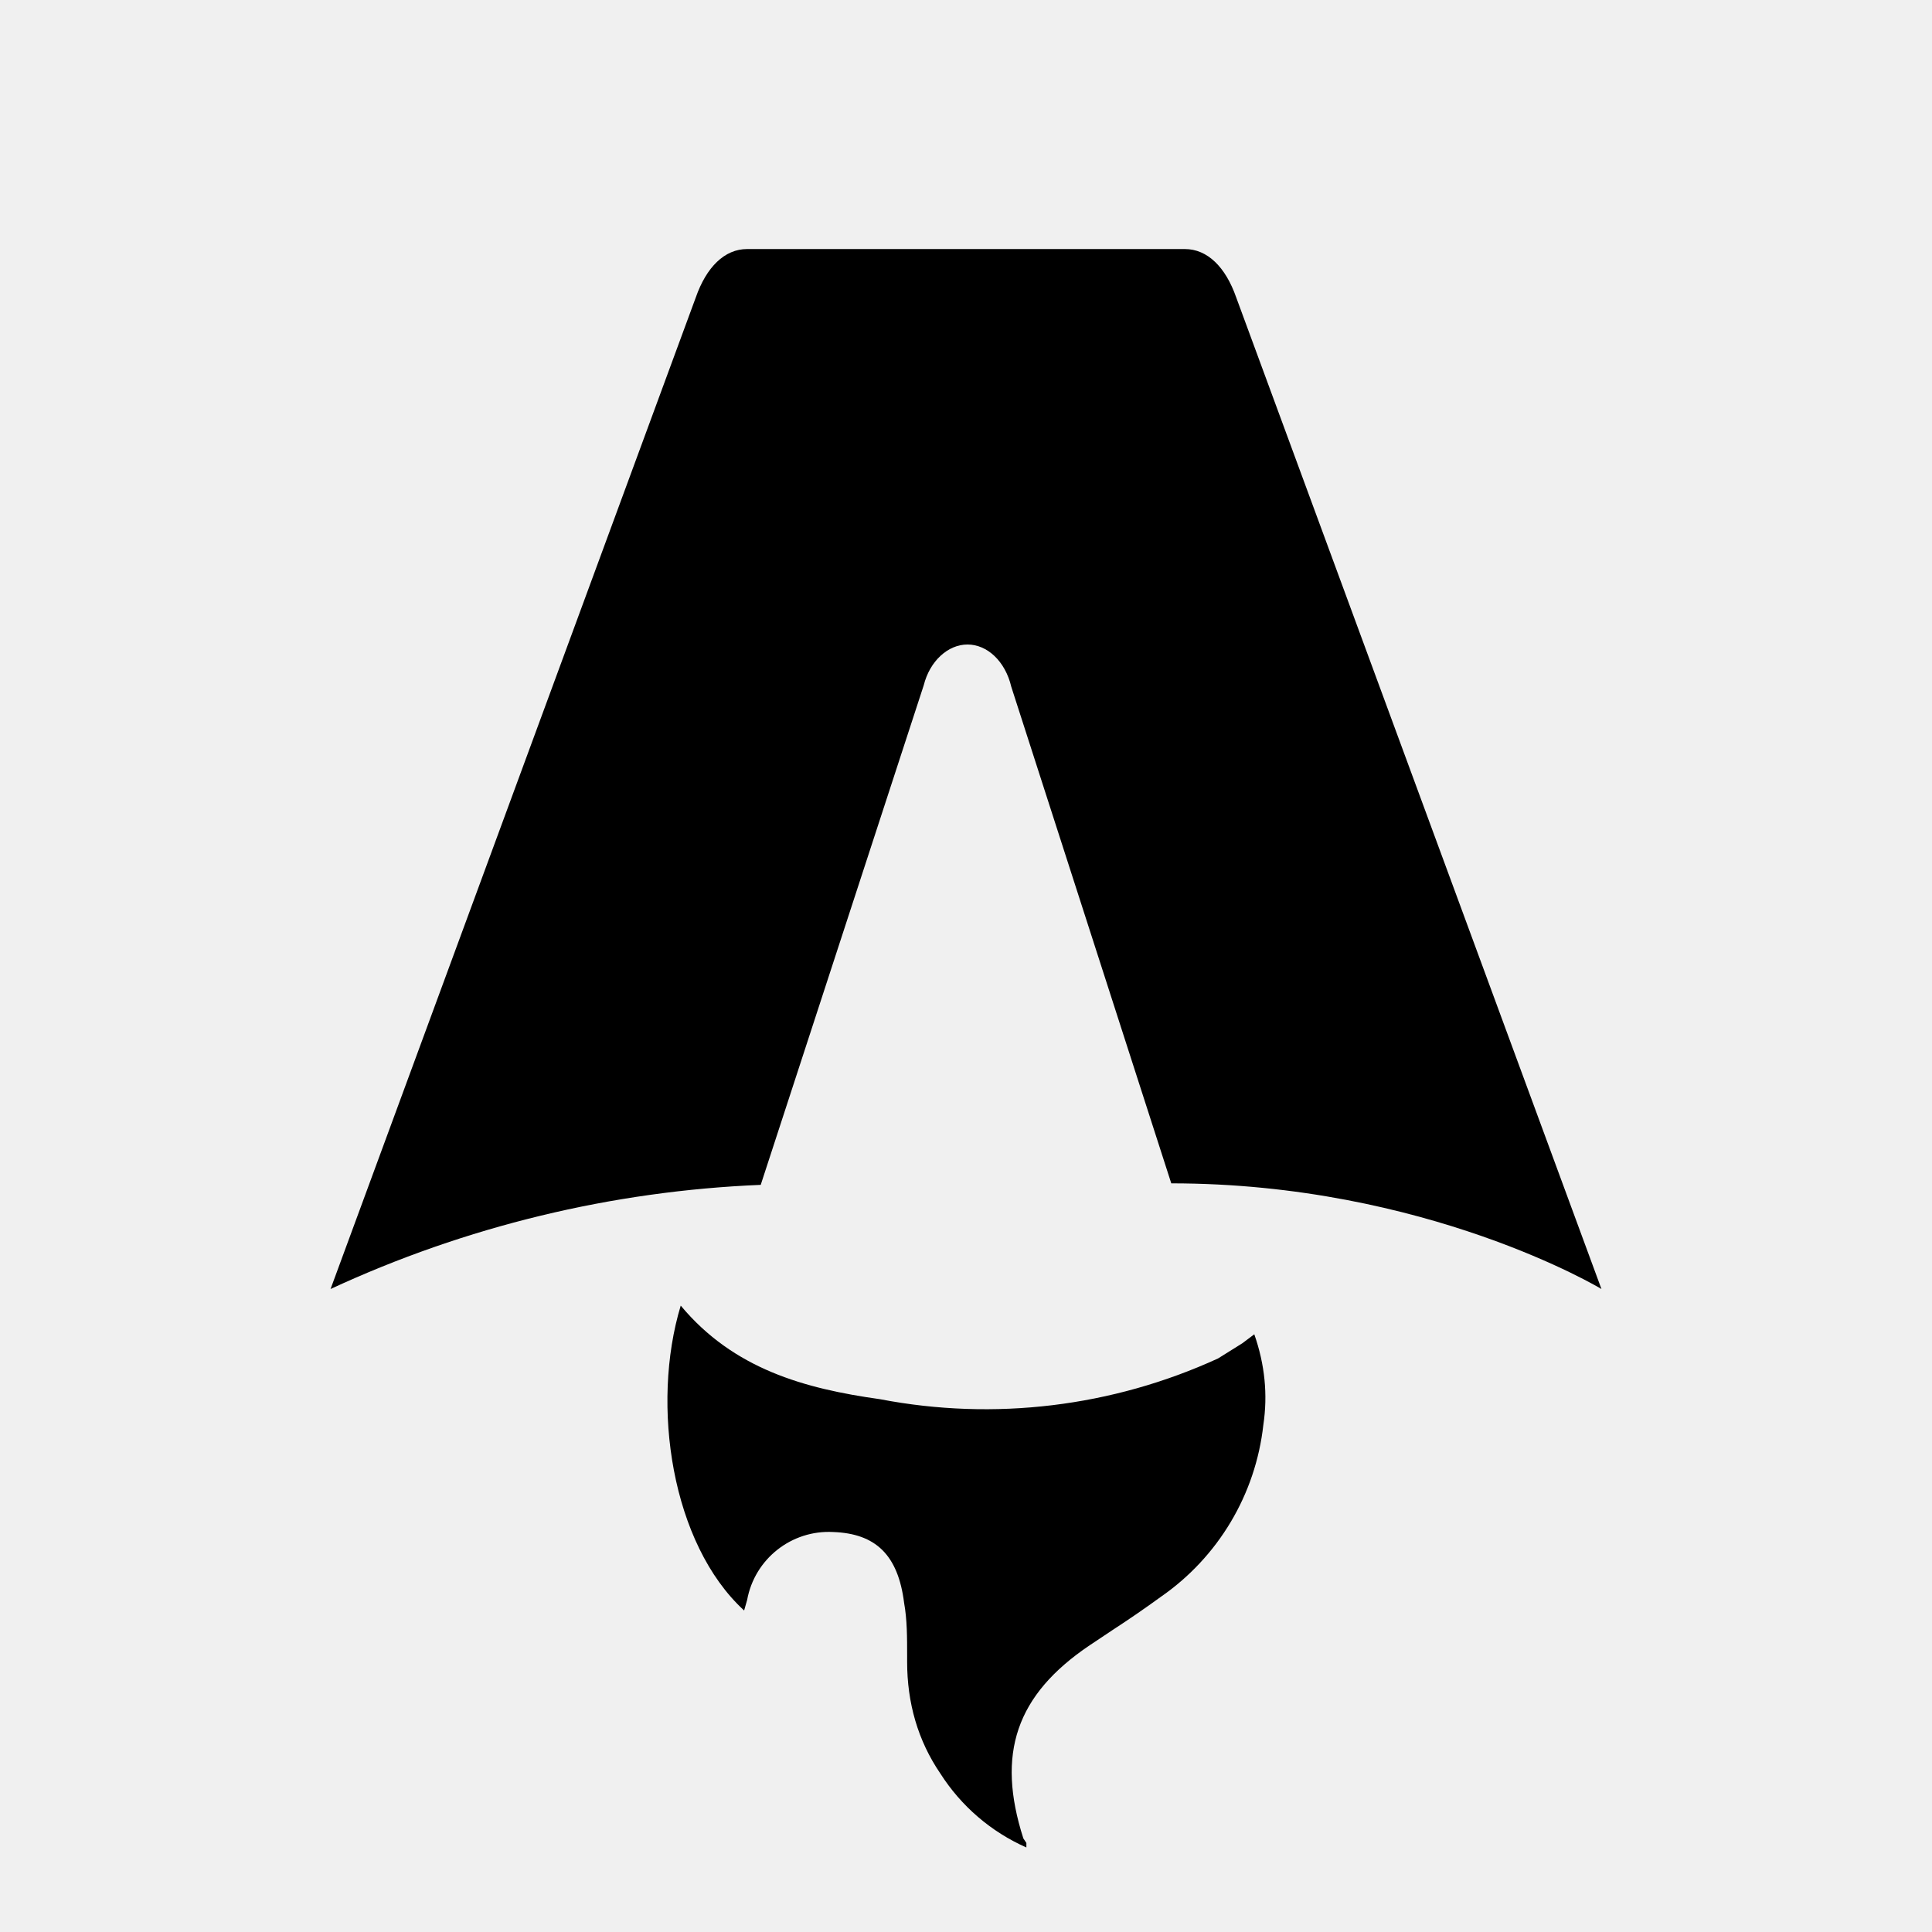
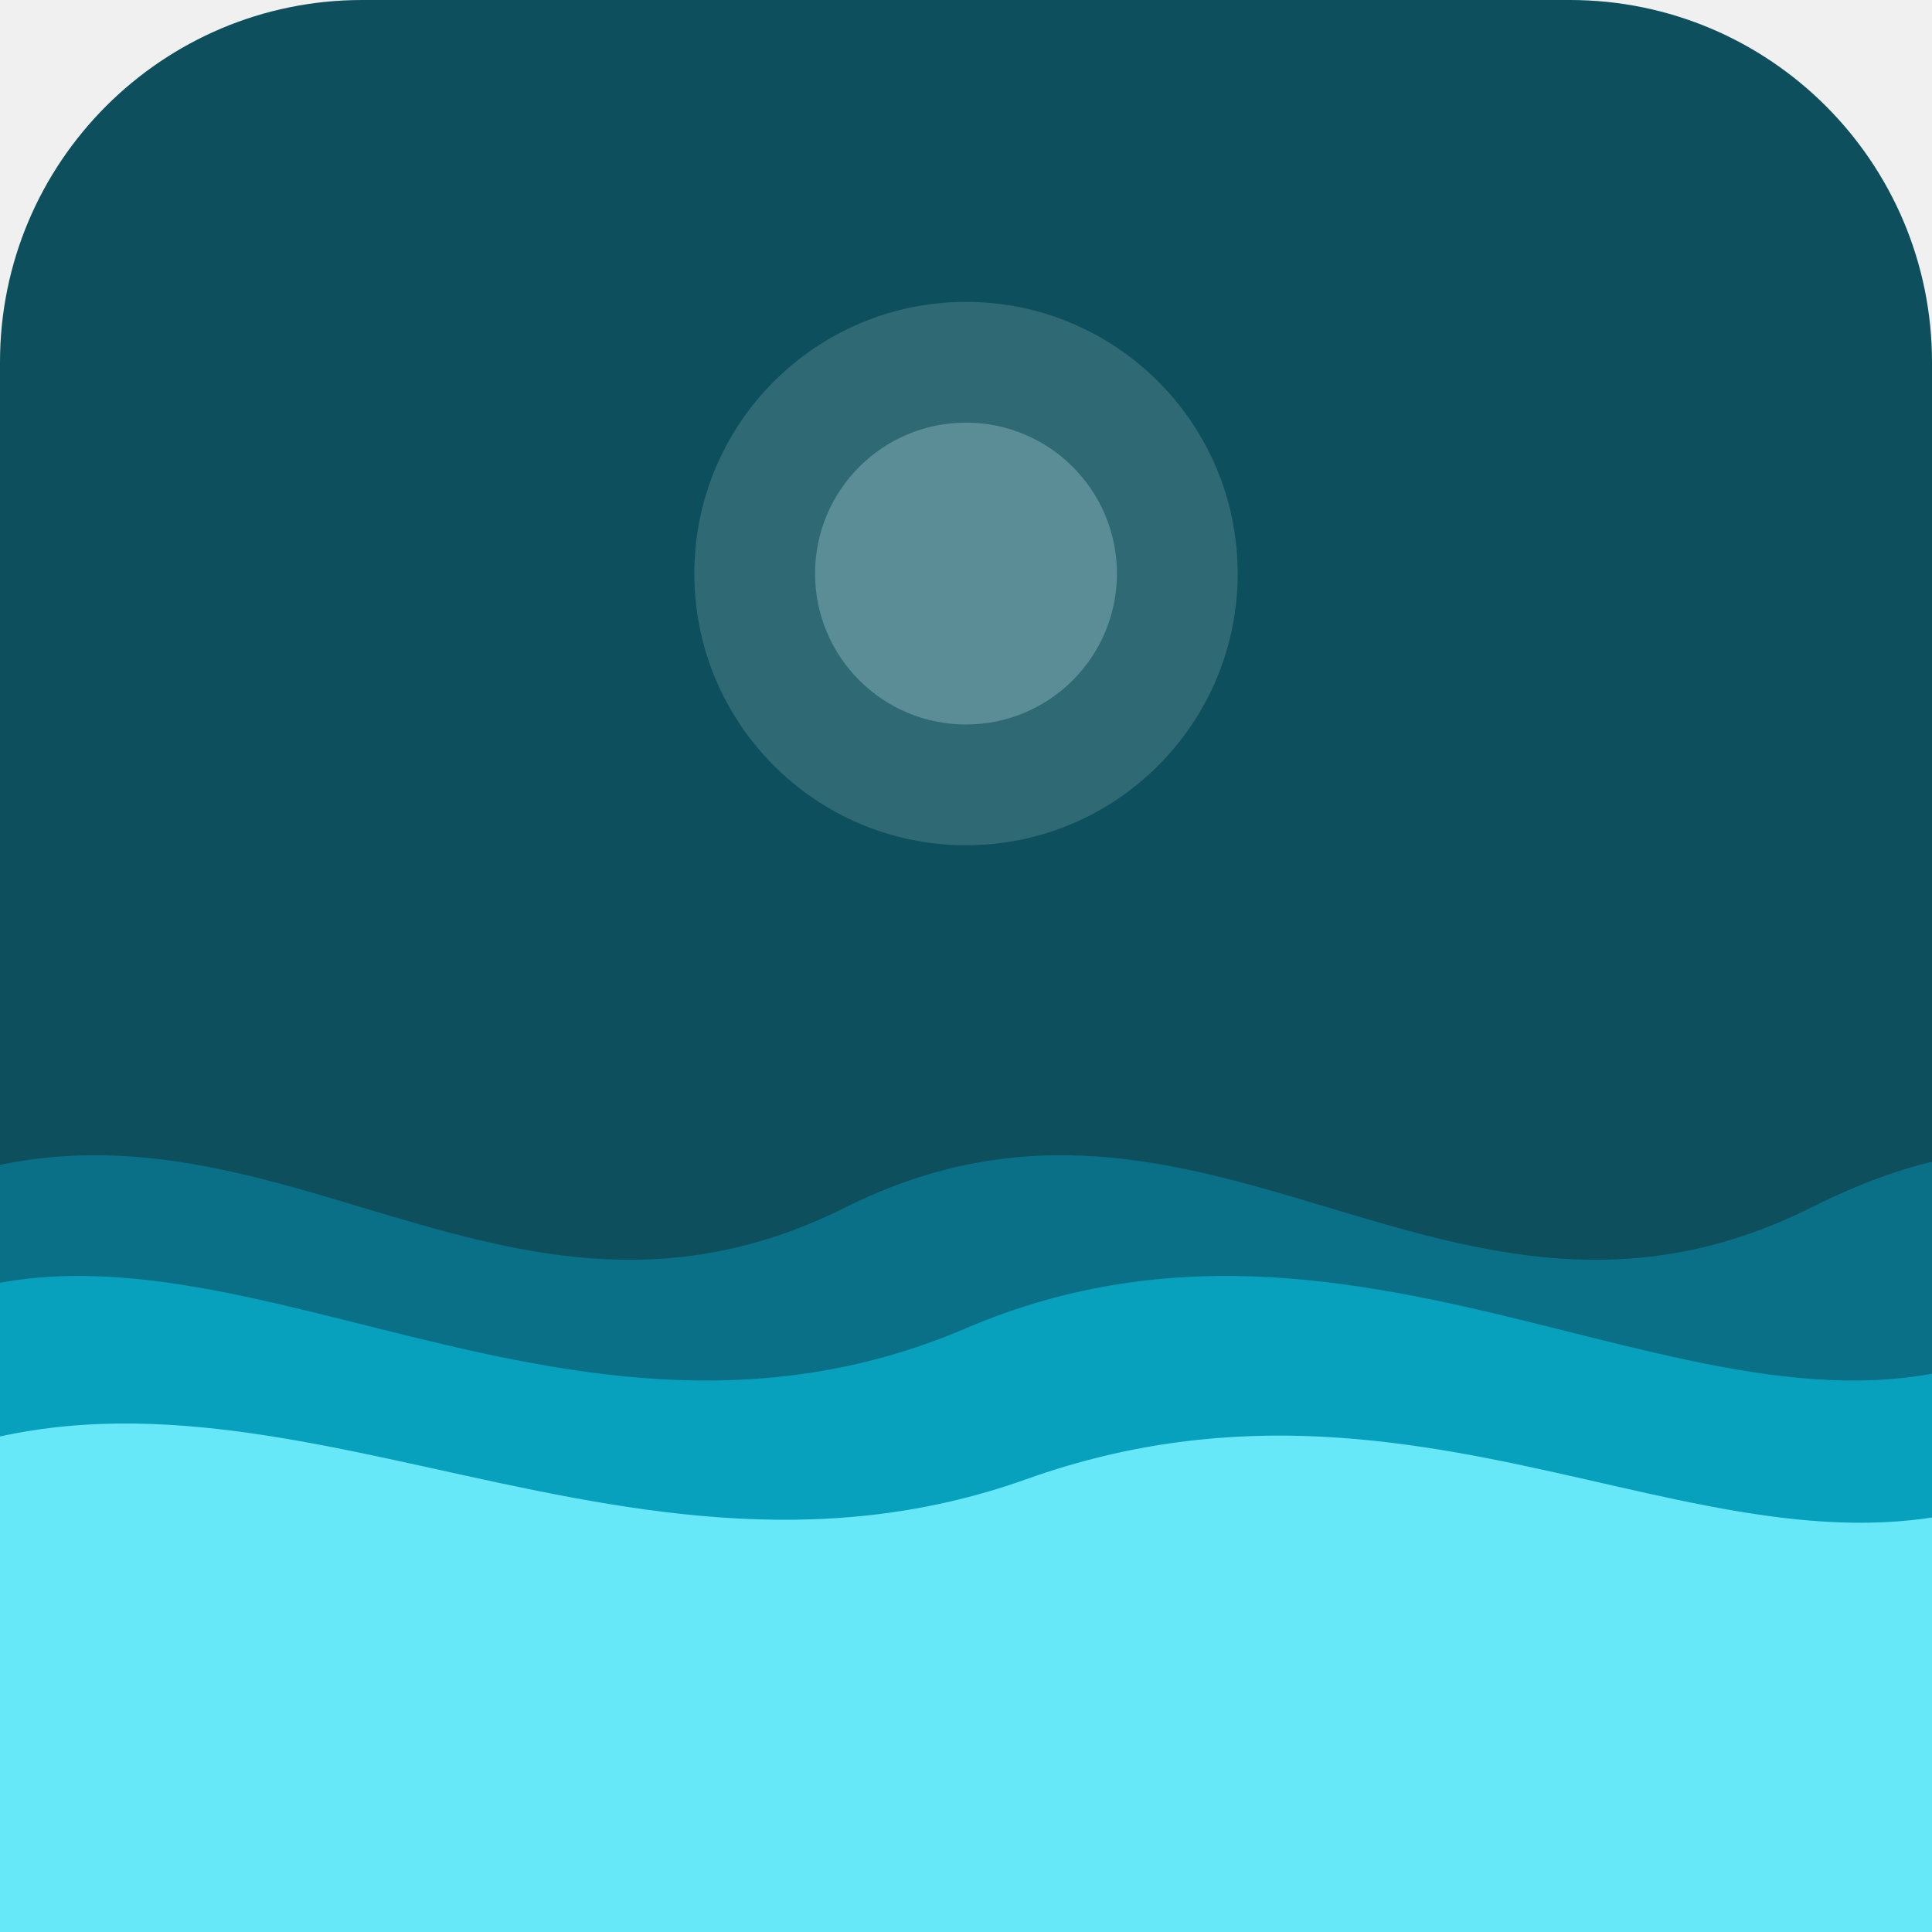
- <svg xmlns="http://www.w3.org/2000/svg" fill="none" viewBox="0 0 128 128">
-   <path d="M50.4 78.5a75.1 75.1 0 0 0-28.5 6.9l24.2-65.7c.7-2 1.9-3.2 3.4-3.2h29c1.5 0 2.7 1.2 3.4 3.2l24.2 65.7s-11.6-7-28.5-7L67 45.5c-.4-1.7-1.6-2.8-2.9-2.8-1.3 0-2.5 1.1-2.9 2.7L50.4 78.5Zm-1.1 28.2Zm-4.2-20.2c-2 6.6-.6 15.8 4.2 20.2a17.5 17.5 0 0 1 .2-.7 5.5 5.5 0 0 1 5.7-4.5c2.8.1 4.3 1.5 4.7 4.7.2 1.1.2 2.3.2 3.5v.4c0 2.7.7 5.2 2.2 7.4a13 13 0 0 0 5.7 4.9v-.3l-.2-.3c-1.8-5.6-.5-9.5 4.4-12.8l1.5-1a73 73 0 0 0 3.2-2.2 16 16 0 0 0 6.8-11.4c.3-2 .1-4-.6-6l-.8.6-1.6 1a37 37 0 0 1-22.4 2.7c-5-.7-9.7-2-13.2-6.2Z" />
-   <style>
-         path { fill: #000; }
-         @media (prefers-color-scheme: dark) {
-             path { fill: #FFF; }
-         }
-     </style>
+ <svg xmlns="http://www.w3.org/2000/svg" viewBox="0 0 128 128">
+   <rect width="128" height="128" rx="24" fill="#0d4f5c" />
+   <path d="M-8 80 C16 68, 32 92, 56 80 C80 68, 96 92, 120 80 C136 72, 140 80, 136 80 L136 128 L-8 128 Z" fill="#0891b2" opacity="0.5" />
+   <path d="M-8 88 C12 76, 36 100, 64 88 C92 76, 116 100, 136 88 L136 128 L-8 128 Z" fill="#06b6d4" opacity="0.7" />
+   <path d="M-8 98 C16 86, 40 108, 68 98 C96 88, 116 108, 136 98 L136 128 L-8 128 Z" fill="#67e8f9" />
+   <circle cx="64" cy="38" r="18" fill="#f0fdff" opacity="0.15" />
+   <circle cx="64" cy="38" r="10" fill="#e0f9ff" opacity="0.25" />
</svg>
